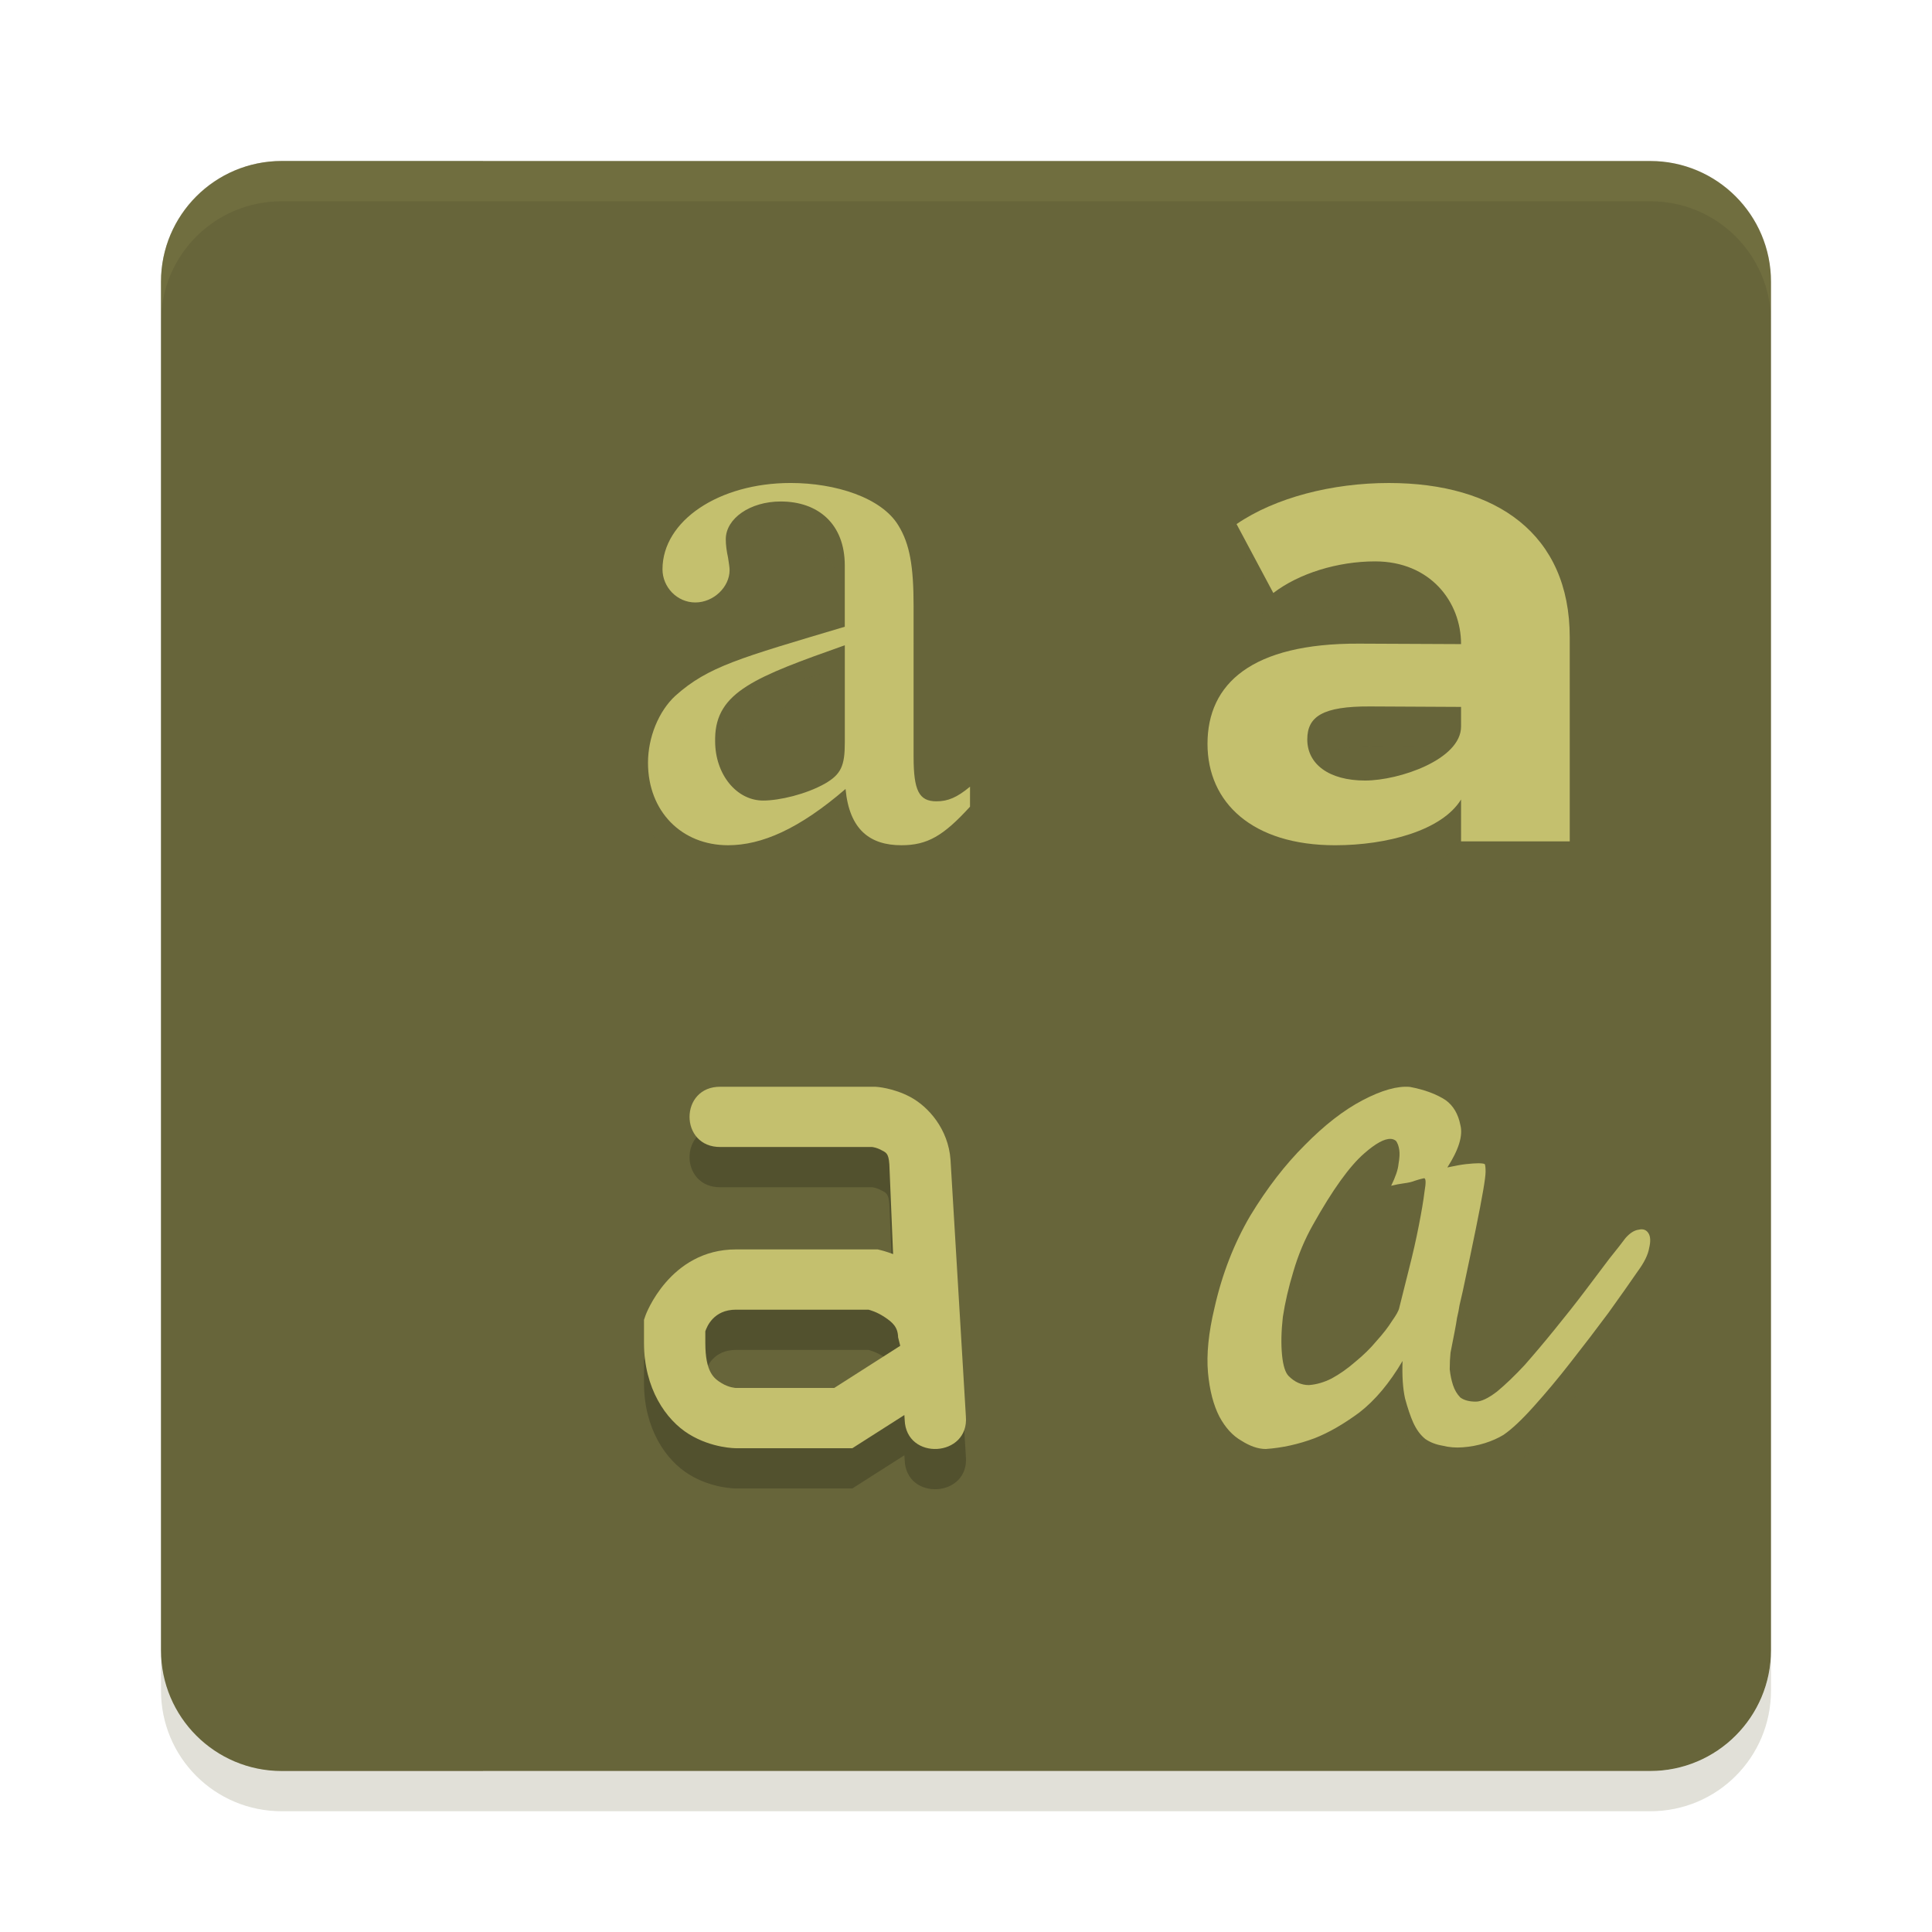
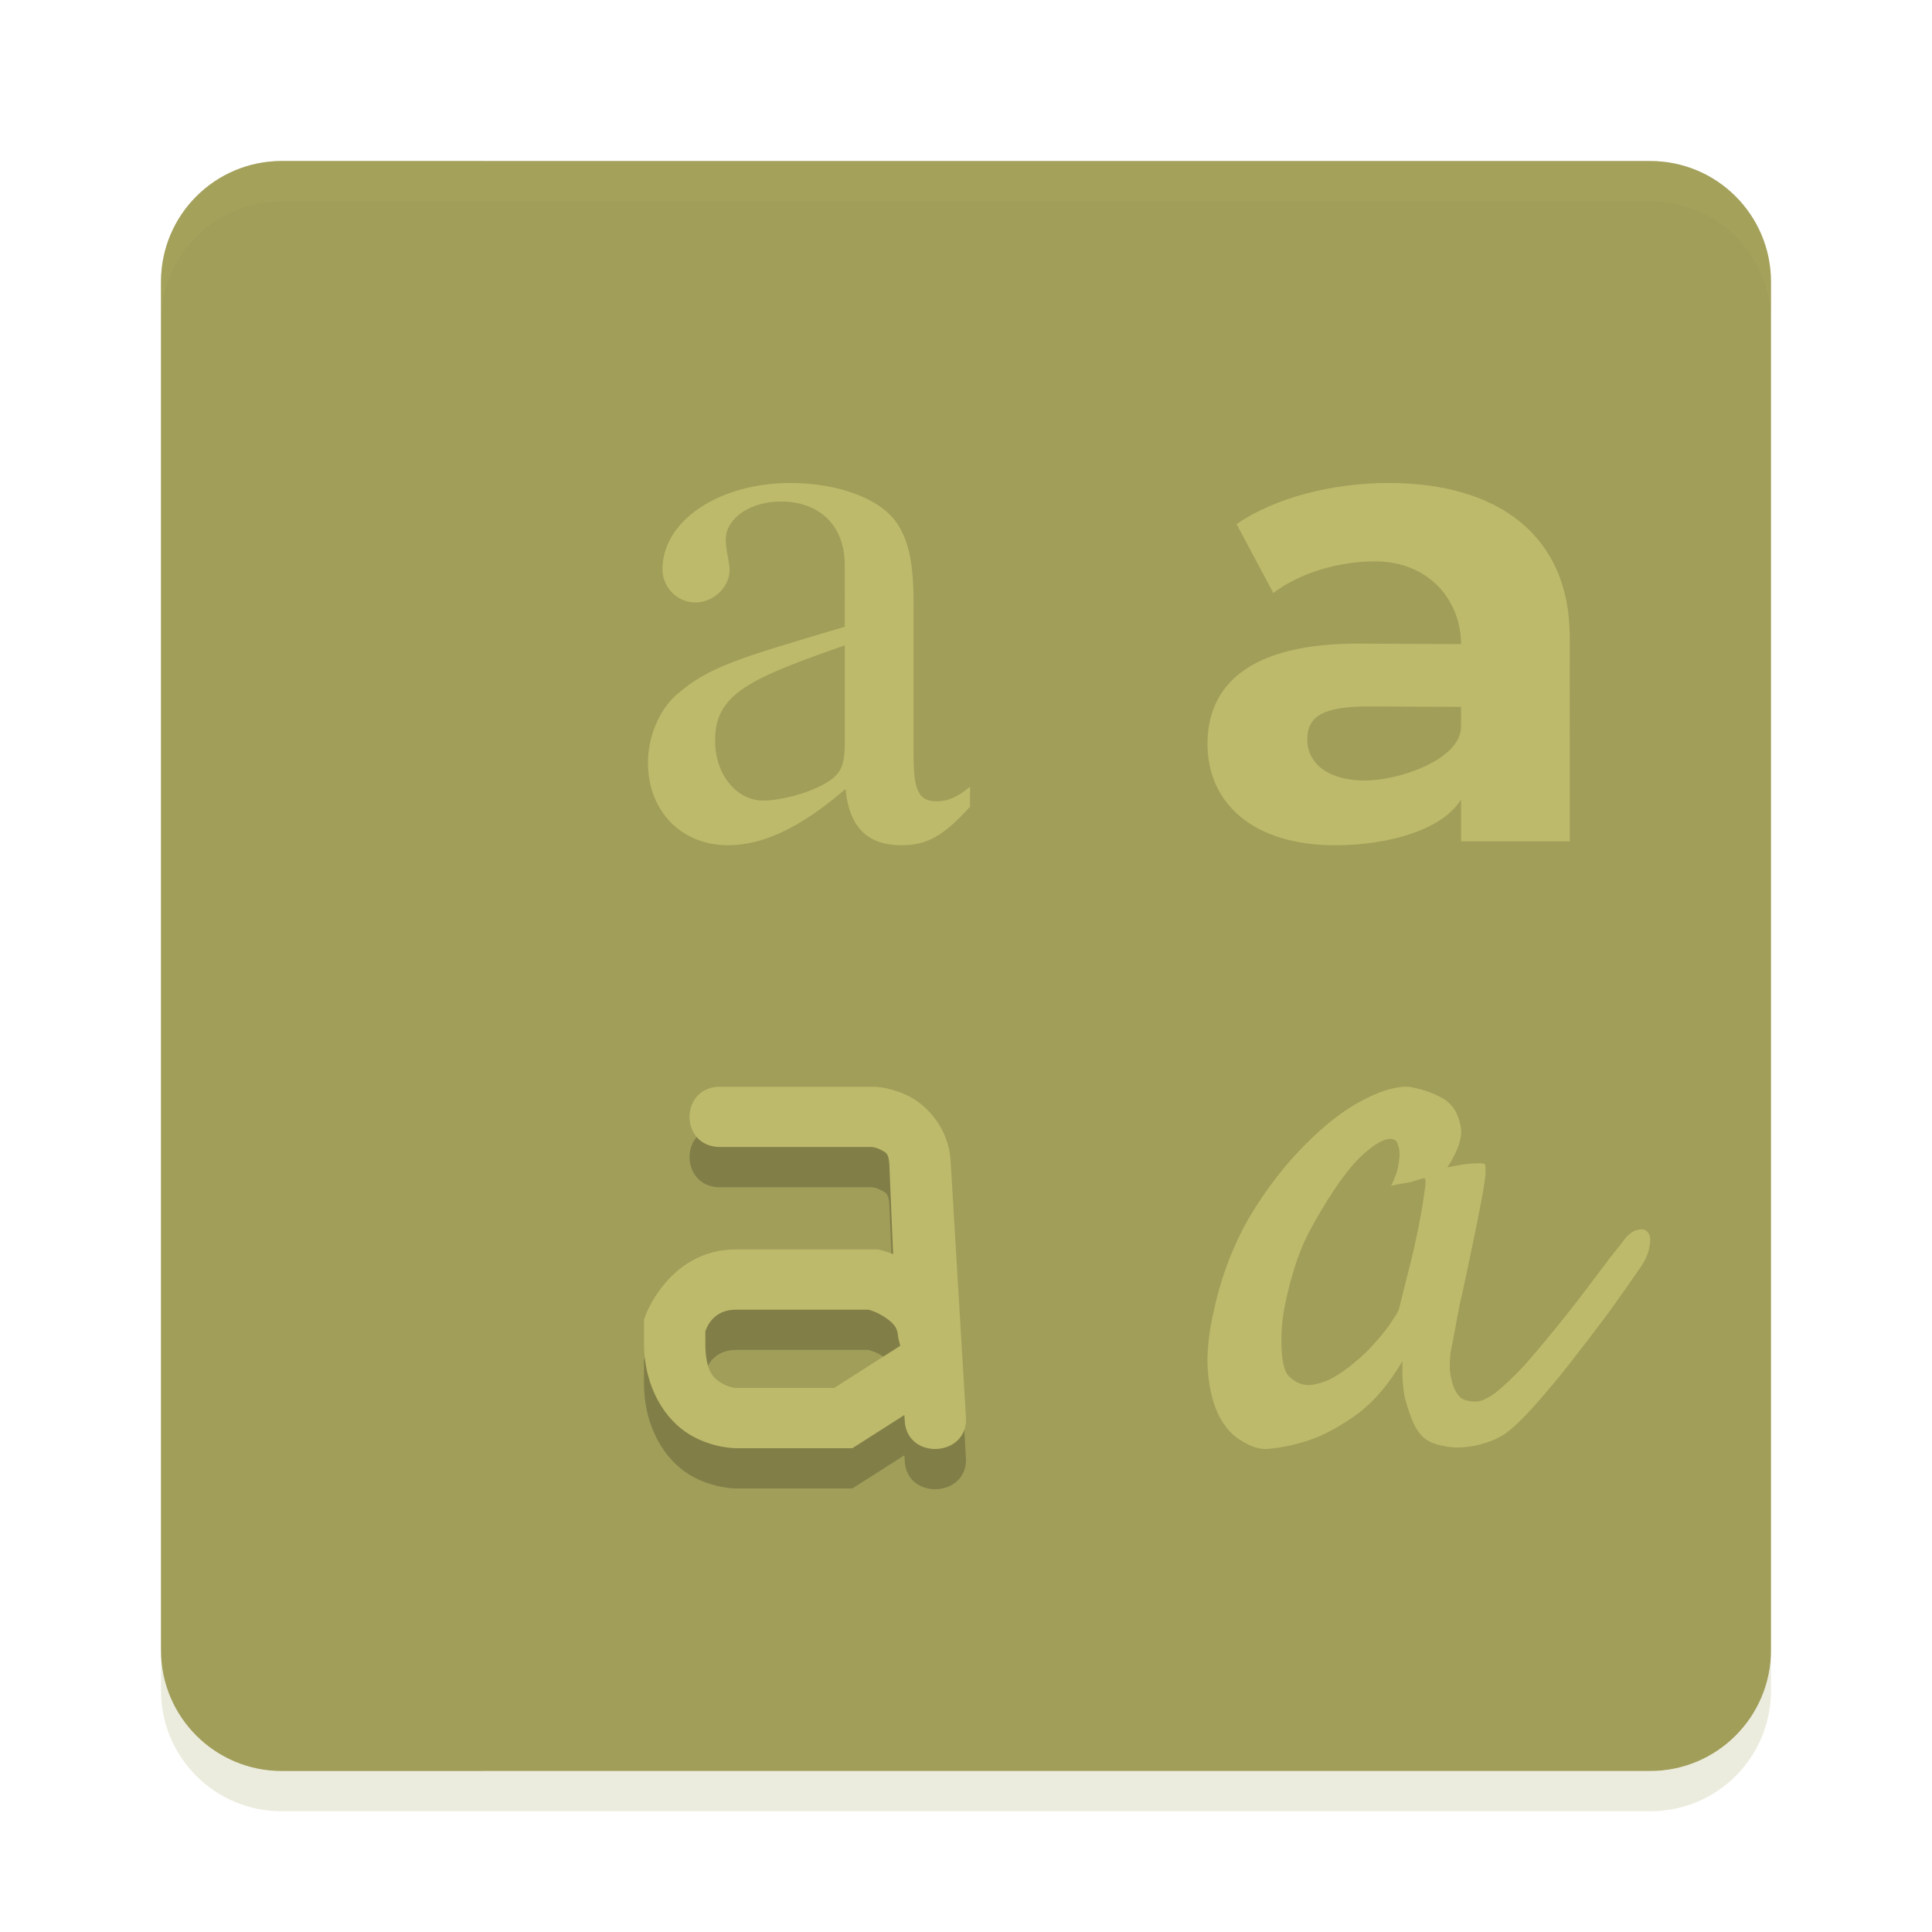
<svg xmlns="http://www.w3.org/2000/svg" width="48" height="48" version="1.1">
-   <rect style="fill:#67653a" width="40" height="40" x="4" y="4" rx="3" ry="3" />
-   <path style="opacity:0.2" d="m 4,41 v 1 c 0,1.662 1.338,3 3,3 h 34 c 1.662,0 3,-1.338 3,-3 v -1 c 0,1.662 -1.338,3 -3,3 H 7 C 5.338,44 4,42.662 4,41 Z" fill="#67653a" />
+   <rect style="fill:#a19e5a" width="40" height="40" x="4" y="4" rx="3" ry="3" />
+   <path style="opacity:0.2" d="m 4,41 v 1 c 0,1.662 1.338,3 3,3 h 34 c 1.662,0 3,-1.338 3,-3 v -1 c 0,1.662 -1.338,3 -3,3 H 7 C 5.338,44 4,42.662 4,41 Z" fill="#a19e5a" />
  <g style="opacity:0.2" transform="translate(0,1)">
    <g style="font-weight:bold;font-size:322.102px;line-height:1.25;font-family:Montserrat;letter-spacing:0px;word-spacing:0px" transform="matrix(0.05063422,0,0,0.0487581,-6.619599,-51.86301)">
-       <path d="m 812.203,1309.793 c -27.701,0 -55.724,7.408 -74.728,20.937 l 18.038,35.109 c 12.562,-9.985 31.566,-16.105 49.926,-16.105 27.057,0 42.192,20.57 42.192,42.15 l -50.01,-0.235 c -52.824,-0.249 -74.402,20.471 -74.402,51.071 0,29.956 22.046,51.658 62.631,51.658 25.446,0 52.441,-7.53 61.781,-23.313 l 0.003,21.343 53.33,-0.01 -0.006,-104.013 c -0.003,-52.503 -35.93,-78.592 -88.755,-78.592 z m -11.68,151.609 c -17.716,0 -28.345,-8.375 -28.345,-20.937 0,-11.596 7.405,-16.967 30.918,-16.816 l 44.534,0.235 0.003,9.997 c 0.003,16.814 -30.362,27.521 -47.111,27.521 z" fill="#67653a" />
+       <path d="m 812.203,1309.793 c -27.701,0 -55.724,7.408 -74.728,20.937 l 18.038,35.109 c 12.562,-9.985 31.566,-16.105 49.926,-16.105 27.057,0 42.192,20.57 42.192,42.15 l -50.01,-0.235 c -52.824,-0.249 -74.402,20.471 -74.402,51.071 0,29.956 22.046,51.658 62.631,51.658 25.446,0 52.441,-7.53 61.781,-23.313 l 0.003,21.343 53.33,-0.01 -0.006,-104.013 c -0.003,-52.503 -35.93,-78.592 -88.755,-78.592 z m -11.68,151.609 c -17.716,0 -28.345,-8.375 -28.345,-20.937 0,-11.596 7.405,-16.967 30.918,-16.816 l 44.534,0.235 0.003,9.997 c 0.003,16.814 -30.362,27.521 -47.111,27.521 z" fill="#a19e5a" />
    </g>
    <g style="font-size:40px;line-height:1000%;letter-spacing:0px;word-spacing:0px" transform="matrix(0.3408186,0,0,0.3461538,5.250725,-57.27512)">
-       <path d="m 55.306,221.924 c -0.945,0.774 -1.612,1.051 -2.446,1.051 -1.279,0 -1.668,-0.774 -1.668,-3.209 v -10.787 c 0,-2.877 -0.278,-4.481 -1.112,-5.809 -1.223,-1.991 -4.573,-3.043 -7.853,-3.043 -5.225,0 -9.339,2.711 -9.339,6.196 0,1.272 1.056,2.379 2.39,2.379 1.334,0 2.501,-1.106 2.501,-2.323 0,-0.221 -0.056,-0.498 -0.111,-0.885 -0.111,-0.498 -0.167,-0.94 -0.167,-1.328 0,-1.494 1.779,-2.711 4.002,-2.711 2.724,0 4.673,1.604 4.673,4.591 v 4.399 c -7.656,2.249 -9.953,2.848 -12.344,4.95 -1.223,1.106 -2.001,2.987 -2.001,4.813 0,3.485 2.446,5.919 5.837,5.919 2.446,0 5.173,-1.162 8.564,-4.038 0.278,2.932 1.791,4.038 4.07,4.038 1.89,0 3.057,-0.664 5.003,-2.766 z m -9.128,-3.153 c 0,1.66 -0.278,2.268 -1.445,2.932 -1.39,0.774 -3.339,1.217 -4.506,1.217 -1.946,0 -3.502,-1.881 -3.502,-4.26 v -0.221 c 0.056,-3.319 2.949,-4.397 9.453,-6.665 z" fill="#67653a" />
+       <path d="m 55.306,221.924 c -0.945,0.774 -1.612,1.051 -2.446,1.051 -1.279,0 -1.668,-0.774 -1.668,-3.209 v -10.787 c 0,-2.877 -0.278,-4.481 -1.112,-5.809 -1.223,-1.991 -4.573,-3.043 -7.853,-3.043 -5.225,0 -9.339,2.711 -9.339,6.196 0,1.272 1.056,2.379 2.39,2.379 1.334,0 2.501,-1.106 2.501,-2.323 0,-0.221 -0.056,-0.498 -0.111,-0.885 -0.111,-0.498 -0.167,-0.94 -0.167,-1.328 0,-1.494 1.779,-2.711 4.002,-2.711 2.724,0 4.673,1.604 4.673,4.591 v 4.399 c -7.656,2.249 -9.953,2.848 -12.344,4.95 -1.223,1.106 -2.001,2.987 -2.001,4.813 0,3.485 2.446,5.919 5.837,5.919 2.446,0 5.173,-1.162 8.564,-4.038 0.278,2.932 1.791,4.038 4.07,4.038 1.89,0 3.057,-0.664 5.003,-2.766 z m -9.128,-3.153 c 0,1.66 -0.278,2.268 -1.445,2.932 -1.39,0.774 -3.339,1.217 -4.506,1.217 -1.946,0 -3.502,-1.881 -3.502,-4.26 v -0.221 c 0.056,-3.319 2.949,-4.397 9.453,-6.665 z" fill="#a19e5a" />
    </g>
-     <path d="m 35.028,27.004 c -0.31,-0.028 -0.701,0.083 -1.173,0.33 -0.472,0.248 -0.95,0.619 -1.436,1.114 -0.485,0.481 -0.937,1.066 -1.355,1.754 -0.404,0.688 -0.701,1.451 -0.89,2.29 -0.148,0.619 -0.202,1.155 -0.162,1.609 0.04,0.44 0.135,0.805 0.283,1.094 0.148,0.275 0.33,0.475 0.546,0.598 C 31.058,35.931 31.26,36 31.449,36 c 0.404,-0.028 0.809,-0.117 1.213,-0.268 0.351,-0.138 0.721,-0.351 1.112,-0.64 0.391,-0.303 0.748,-0.729 1.072,-1.279 -0.013,0.371 0.007,0.681 0.061,0.928 0.067,0.248 0.135,0.447 0.202,0.598 0.081,0.179 0.182,0.316 0.303,0.413 0.121,0.083 0.263,0.138 0.425,0.165 0.162,0.041 0.33,0.055 0.506,0.041 0.189,-0.014 0.371,-0.048 0.546,-0.103 0.175,-0.055 0.33,-0.124 0.465,-0.206 0.202,-0.138 0.452,-0.371 0.748,-0.702 0.31,-0.344 0.62,-0.715 0.93,-1.114 0.324,-0.413 0.634,-0.818 0.93,-1.217 0.297,-0.413 0.539,-0.757 0.728,-1.032 0.162,-0.22 0.256,-0.413 0.283,-0.578 0.04,-0.165 0.034,-0.289 -0.02,-0.371 -0.054,-0.083 -0.135,-0.11 -0.243,-0.083 -0.108,0.014 -0.216,0.083 -0.324,0.206 -0.081,0.11 -0.216,0.282 -0.404,0.516 -0.175,0.234 -0.378,0.502 -0.607,0.805 -0.229,0.303 -0.479,0.619 -0.748,0.949 -0.256,0.316 -0.506,0.612 -0.748,0.887 -0.243,0.261 -0.472,0.481 -0.688,0.66 -0.216,0.165 -0.391,0.248 -0.526,0.248 -0.162,0 -0.29,-0.034 -0.384,-0.103 -0.081,-0.083 -0.142,-0.186 -0.182,-0.309 -0.04,-0.124 -0.067,-0.254 -0.081,-0.392 0,-0.151 0.007,-0.289 0.02,-0.413 0.04,-0.206 0.074,-0.378 0.101,-0.516 0.027,-0.138 0.047,-0.254 0.061,-0.351 0.027,-0.11 0.047,-0.213 0.061,-0.309 0.027,-0.11 0.054,-0.227 0.081,-0.351 0.135,-0.633 0.243,-1.149 0.324,-1.547 0.081,-0.399 0.142,-0.715 0.182,-0.949 0.04,-0.234 0.061,-0.392 0.061,-0.475 0,-0.096 -0.007,-0.158 -0.02,-0.186 -0.027,-0.014 -0.081,-0.021 -0.162,-0.021 -0.067,0 -0.169,0.007 -0.303,0.021 -0.121,0.014 -0.276,0.041 -0.465,0.083 0.283,-0.44 0.391,-0.791 0.324,-1.052 -0.054,-0.275 -0.175,-0.481 -0.364,-0.619 -0.229,-0.151 -0.526,-0.261 -0.89,-0.33 z m -0.476,1.291 c 0.051,0.003 0.095,0.02 0.132,0.051 0.04,0.055 0.067,0.131 0.081,0.227 0.013,0.083 0.007,0.199 -0.02,0.351 -0.013,0.138 -0.074,0.316 -0.182,0.536 0.108,-0.027 0.216,-0.048 0.324,-0.062 0.108,-0.014 0.195,-0.034 0.263,-0.062 0.081,-0.027 0.155,-0.048 0.222,-0.062 0.054,-0.014 0.061,0.096 0.02,0.33 -0.027,0.22 -0.074,0.502 -0.142,0.846 -0.067,0.344 -0.148,0.702 -0.243,1.073 -0.094,0.371 -0.175,0.695 -0.243,0.97 -0.013,0.069 -0.074,0.179 -0.182,0.33 -0.094,0.151 -0.222,0.316 -0.384,0.495 -0.148,0.179 -0.324,0.351 -0.526,0.516 -0.189,0.165 -0.384,0.303 -0.586,0.413 -0.189,0.096 -0.378,0.151 -0.566,0.165 -0.189,0 -0.357,-0.076 -0.506,-0.227 -0.081,-0.083 -0.135,-0.254 -0.162,-0.516 -0.027,-0.275 -0.02,-0.591 0.02,-0.949 0.054,-0.358 0.142,-0.736 0.263,-1.135 0.121,-0.413 0.283,-0.798 0.485,-1.155 0.485,-0.867 0.91,-1.458 1.274,-1.774 0.283,-0.248 0.502,-0.368 0.656,-0.36 z" fill="#67653a" />
+     <path d="m 35.028,27.004 c -0.31,-0.028 -0.701,0.083 -1.173,0.33 -0.472,0.248 -0.95,0.619 -1.436,1.114 -0.485,0.481 -0.937,1.066 -1.355,1.754 -0.404,0.688 -0.701,1.451 -0.89,2.29 -0.148,0.619 -0.202,1.155 -0.162,1.609 0.04,0.44 0.135,0.805 0.283,1.094 0.148,0.275 0.33,0.475 0.546,0.598 C 31.058,35.931 31.26,36 31.449,36 c 0.404,-0.028 0.809,-0.117 1.213,-0.268 0.351,-0.138 0.721,-0.351 1.112,-0.64 0.391,-0.303 0.748,-0.729 1.072,-1.279 -0.013,0.371 0.007,0.681 0.061,0.928 0.067,0.248 0.135,0.447 0.202,0.598 0.081,0.179 0.182,0.316 0.303,0.413 0.121,0.083 0.263,0.138 0.425,0.165 0.162,0.041 0.33,0.055 0.506,0.041 0.189,-0.014 0.371,-0.048 0.546,-0.103 0.175,-0.055 0.33,-0.124 0.465,-0.206 0.202,-0.138 0.452,-0.371 0.748,-0.702 0.31,-0.344 0.62,-0.715 0.93,-1.114 0.324,-0.413 0.634,-0.818 0.93,-1.217 0.297,-0.413 0.539,-0.757 0.728,-1.032 0.162,-0.22 0.256,-0.413 0.283,-0.578 0.04,-0.165 0.034,-0.289 -0.02,-0.371 -0.054,-0.083 -0.135,-0.11 -0.243,-0.083 -0.108,0.014 -0.216,0.083 -0.324,0.206 -0.081,0.11 -0.216,0.282 -0.404,0.516 -0.175,0.234 -0.378,0.502 -0.607,0.805 -0.229,0.303 -0.479,0.619 -0.748,0.949 -0.256,0.316 -0.506,0.612 -0.748,0.887 -0.243,0.261 -0.472,0.481 -0.688,0.66 -0.216,0.165 -0.391,0.248 -0.526,0.248 -0.162,0 -0.29,-0.034 -0.384,-0.103 -0.081,-0.083 -0.142,-0.186 -0.182,-0.309 -0.04,-0.124 -0.067,-0.254 -0.081,-0.392 0,-0.151 0.007,-0.289 0.02,-0.413 0.04,-0.206 0.074,-0.378 0.101,-0.516 0.027,-0.138 0.047,-0.254 0.061,-0.351 0.027,-0.11 0.047,-0.213 0.061,-0.309 0.027,-0.11 0.054,-0.227 0.081,-0.351 0.135,-0.633 0.243,-1.149 0.324,-1.547 0.081,-0.399 0.142,-0.715 0.182,-0.949 0.04,-0.234 0.061,-0.392 0.061,-0.475 0,-0.096 -0.007,-0.158 -0.02,-0.186 -0.027,-0.014 -0.081,-0.021 -0.162,-0.021 -0.067,0 -0.169,0.007 -0.303,0.021 -0.121,0.014 -0.276,0.041 -0.465,0.083 0.283,-0.44 0.391,-0.791 0.324,-1.052 -0.054,-0.275 -0.175,-0.481 -0.364,-0.619 -0.229,-0.151 -0.526,-0.261 -0.89,-0.33 z m -0.476,1.291 c 0.051,0.003 0.095,0.02 0.132,0.051 0.04,0.055 0.067,0.131 0.081,0.227 0.013,0.083 0.007,0.199 -0.02,0.351 -0.013,0.138 -0.074,0.316 -0.182,0.536 0.108,-0.027 0.216,-0.048 0.324,-0.062 0.108,-0.014 0.195,-0.034 0.263,-0.062 0.081,-0.027 0.155,-0.048 0.222,-0.062 0.054,-0.014 0.061,0.096 0.02,0.33 -0.027,0.22 -0.074,0.502 -0.142,0.846 -0.067,0.344 -0.148,0.702 -0.243,1.073 -0.094,0.371 -0.175,0.695 -0.243,0.97 -0.013,0.069 -0.074,0.179 -0.182,0.33 -0.094,0.151 -0.222,0.316 -0.384,0.495 -0.148,0.179 -0.324,0.351 -0.526,0.516 -0.189,0.165 -0.384,0.303 -0.586,0.413 -0.189,0.096 -0.378,0.151 -0.566,0.165 -0.189,0 -0.357,-0.076 -0.506,-0.227 -0.081,-0.083 -0.135,-0.254 -0.162,-0.516 -0.027,-0.275 -0.02,-0.591 0.02,-0.949 0.054,-0.358 0.142,-0.736 0.263,-1.135 0.121,-0.413 0.283,-0.798 0.485,-1.155 0.485,-0.867 0.91,-1.458 1.274,-1.774 0.283,-0.248 0.502,-0.368 0.656,-0.36 z" fill="#a19e5a" />
    <g transform="matrix(0.380854,0,0,0.3741804,3.812672,-62.8032)">
      <path style="fill-rule:evenodd" transform="translate(0,172)" d="m 37,68 c -2.705,-0.038 -2.705,4.038 0,4 h 9.881 c 0.011,0.001 0.286,0.033 0.586,0.197 0.306,0.168 0.486,0.188 0.537,0.939 v -0.02 l 0.246,5.995 c -0.461,-0.176 -0.77,-0.252 -0.77,-0.252 l -0.236,-0.059 H 38 c -4.333,0 -5.896,4.367 -5.896,4.367 L 32,83.477 V 85 c 0,3.033 1.431,5.128 2.939,6.07 C 36.448,92.013 38,92 38,92 h 7.592 l 3.393,-2.203 0.02,0.32 c 0.09,2.735 4.223,2.493 3.992,-0.234 l -1,-17.01 v -0.01 c -0.141,-2.065 -1.462,-3.546 -2.607,-4.174 -1.146,-0.628 -2.258,-0.686 -2.258,-0.686 L 47.064,68 Z m 1,14.801 h 8.645 c 0.107,0.031 0.525,0.141 1.037,0.482 0.559,0.372 0.878,0.689 0.895,1.355 L 48.715,85.201 44.408,88 H 38 C 38,88 37.552,87.987 37.061,87.68 36.569,87.372 36,86.967 36,85 v -0.763 c 0.103,-0.305 0.535,-1.436 2,-1.436 z" />
    </g>
  </g>
  <g>
-     <g style="font-weight:bold;font-size:322.102px;line-height:1.25;font-family:Montserrat;letter-spacing:0px;word-spacing:0px;fill:#c4c06e" transform="matrix(0.05063422,0,0,0.0487581,-6.619599,-51.86301)">
-       <path style="fill:#c4c06e" d="m 812.203,1309.793 c -27.701,0 -55.724,7.408 -74.728,20.937 l 18.038,35.109 c 12.562,-9.985 31.566,-16.105 49.926,-16.105 27.057,0 42.192,20.57 42.192,42.15 l -50.01,-0.235 c -52.824,-0.249 -74.402,20.471 -74.402,51.071 0,29.956 22.046,51.658 62.631,51.658 25.446,0 52.441,-7.53 61.781,-23.313 l 0.003,21.343 53.33,-0.01 -0.006,-104.013 c -0.003,-52.503 -35.93,-78.592 -88.755,-78.592 z m -11.68,151.609 c -17.716,0 -28.345,-8.375 -28.345,-20.937 0,-11.596 7.405,-16.967 30.918,-16.816 l 44.534,0.235 0.003,9.997 c 0.003,16.814 -30.362,27.521 -47.111,27.521 z" />
+     <g style="font-weight:bold;font-size:322.102px;line-height:1.25;font-family:Montserrat;letter-spacing:0px;word-spacing:0px;fill:#beba6b" transform="matrix(0.05063422,0,0,0.0487581,-6.619599,-51.86301)">
+       <path style="fill:#beba6b" d="m 812.203,1309.793 c -27.701,0 -55.724,7.408 -74.728,20.937 l 18.038,35.109 c 12.562,-9.985 31.566,-16.105 49.926,-16.105 27.057,0 42.192,20.57 42.192,42.15 l -50.01,-0.235 c -52.824,-0.249 -74.402,20.471 -74.402,51.071 0,29.956 22.046,51.658 62.631,51.658 25.446,0 52.441,-7.53 61.781,-23.313 l 0.003,21.343 53.33,-0.01 -0.006,-104.013 c -0.003,-52.503 -35.93,-78.592 -88.755,-78.592 z m -11.68,151.609 c -17.716,0 -28.345,-8.375 -28.345,-20.937 0,-11.596 7.405,-16.967 30.918,-16.816 l 44.534,0.235 0.003,9.997 c 0.003,16.814 -30.362,27.521 -47.111,27.521 z" />
    </g>
-     <g style="font-size:40px;line-height:1000%;letter-spacing:0px;word-spacing:0px;fill:#c4c06e" transform="matrix(0.3408186,0,0,0.3461538,5.250725,-57.27512)">
-       <path style="fill:#c4c06e" d="m 55.306,221.924 c -0.945,0.774 -1.612,1.051 -2.446,1.051 -1.279,0 -1.668,-0.774 -1.668,-3.209 v -10.787 c 0,-2.877 -0.278,-4.481 -1.112,-5.809 -1.223,-1.991 -4.573,-3.043 -7.853,-3.043 -5.225,0 -9.339,2.711 -9.339,6.196 0,1.272 1.056,2.379 2.39,2.379 1.334,0 2.501,-1.106 2.501,-2.323 0,-0.221 -0.056,-0.498 -0.111,-0.885 -0.111,-0.498 -0.167,-0.94 -0.167,-1.328 0,-1.494 1.779,-2.711 4.002,-2.711 2.724,0 4.673,1.604 4.673,4.591 v 4.399 c -7.656,2.249 -9.953,2.848 -12.344,4.95 -1.223,1.106 -2.001,2.987 -2.001,4.813 0,3.485 2.446,5.919 5.837,5.919 2.446,0 5.173,-1.162 8.564,-4.038 0.278,2.932 1.791,4.038 4.07,4.038 1.89,0 3.057,-0.664 5.003,-2.766 z m -9.128,-3.153 c 0,1.66 -0.278,2.268 -1.445,2.932 -1.39,0.774 -3.339,1.217 -4.506,1.217 -1.946,0 -3.502,-1.881 -3.502,-4.26 v -0.221 c 0.056,-3.319 2.949,-4.397 9.453,-6.665 z" />
+     <g style="font-size:40px;line-height:1000%;letter-spacing:0px;word-spacing:0px;fill:#beba6b" transform="matrix(0.3408186,0,0,0.3461538,5.250725,-57.27512)">
+       <path style="fill:#beba6b" d="m 55.306,221.924 c -0.945,0.774 -1.612,1.051 -2.446,1.051 -1.279,0 -1.668,-0.774 -1.668,-3.209 v -10.787 c 0,-2.877 -0.278,-4.481 -1.112,-5.809 -1.223,-1.991 -4.573,-3.043 -7.853,-3.043 -5.225,0 -9.339,2.711 -9.339,6.196 0,1.272 1.056,2.379 2.39,2.379 1.334,0 2.501,-1.106 2.501,-2.323 0,-0.221 -0.056,-0.498 -0.111,-0.885 -0.111,-0.498 -0.167,-0.94 -0.167,-1.328 0,-1.494 1.779,-2.711 4.002,-2.711 2.724,0 4.673,1.604 4.673,4.591 v 4.399 c -7.656,2.249 -9.953,2.848 -12.344,4.95 -1.223,1.106 -2.001,2.987 -2.001,4.813 0,3.485 2.446,5.919 5.837,5.919 2.446,0 5.173,-1.162 8.564,-4.038 0.278,2.932 1.791,4.038 4.07,4.038 1.89,0 3.057,-0.664 5.003,-2.766 z m -9.128,-3.153 c 0,1.66 -0.278,2.268 -1.445,2.932 -1.39,0.774 -3.339,1.217 -4.506,1.217 -1.946,0 -3.502,-1.881 -3.502,-4.26 v -0.221 c 0.056,-3.319 2.949,-4.397 9.453,-6.665 z" />
    </g>
-     <path style="fill:#c4c06e" d="m 35.028,27.004 c -0.31,-0.028 -0.701,0.083 -1.173,0.33 -0.472,0.248 -0.95,0.619 -1.436,1.114 -0.485,0.481 -0.937,1.066 -1.355,1.754 -0.404,0.688 -0.701,1.451 -0.89,2.29 -0.148,0.619 -0.202,1.155 -0.162,1.609 0.04,0.44 0.135,0.805 0.283,1.094 0.148,0.275 0.33,0.475 0.546,0.598 C 31.058,35.931 31.26,36 31.449,36 c 0.404,-0.028 0.809,-0.117 1.213,-0.268 0.351,-0.138 0.721,-0.351 1.112,-0.64 0.391,-0.303 0.748,-0.729 1.072,-1.279 -0.013,0.371 0.007,0.681 0.061,0.928 0.067,0.248 0.135,0.447 0.202,0.598 0.081,0.179 0.182,0.316 0.303,0.413 0.121,0.083 0.263,0.138 0.425,0.165 0.162,0.041 0.33,0.055 0.506,0.041 0.189,-0.014 0.371,-0.048 0.546,-0.103 0.175,-0.055 0.33,-0.124 0.465,-0.206 0.202,-0.138 0.452,-0.371 0.748,-0.702 0.31,-0.344 0.62,-0.715 0.93,-1.114 0.324,-0.413 0.634,-0.818 0.93,-1.217 0.297,-0.413 0.539,-0.757 0.728,-1.032 0.162,-0.22 0.256,-0.413 0.283,-0.578 0.04,-0.165 0.034,-0.289 -0.02,-0.371 -0.054,-0.083 -0.135,-0.11 -0.243,-0.083 -0.108,0.014 -0.216,0.083 -0.324,0.206 -0.081,0.11 -0.216,0.282 -0.404,0.516 -0.175,0.234 -0.378,0.502 -0.607,0.805 -0.229,0.303 -0.479,0.619 -0.748,0.949 -0.256,0.316 -0.506,0.612 -0.748,0.887 -0.243,0.261 -0.472,0.481 -0.688,0.66 -0.216,0.165 -0.391,0.248 -0.526,0.248 -0.162,0 -0.29,-0.034 -0.384,-0.103 -0.081,-0.083 -0.142,-0.186 -0.182,-0.309 -0.04,-0.124 -0.067,-0.254 -0.081,-0.392 0,-0.151 0.007,-0.289 0.02,-0.413 0.04,-0.206 0.074,-0.378 0.101,-0.516 0.027,-0.138 0.047,-0.254 0.061,-0.351 0.027,-0.11 0.047,-0.213 0.061,-0.309 0.027,-0.11 0.054,-0.227 0.081,-0.351 0.135,-0.633 0.243,-1.149 0.324,-1.547 0.081,-0.399 0.142,-0.715 0.182,-0.949 0.04,-0.234 0.061,-0.392 0.061,-0.475 0,-0.096 -0.007,-0.158 -0.02,-0.186 -0.027,-0.014 -0.081,-0.021 -0.162,-0.021 -0.067,0 -0.169,0.007 -0.303,0.021 -0.121,0.014 -0.276,0.041 -0.465,0.083 0.283,-0.44 0.391,-0.791 0.324,-1.052 -0.054,-0.275 -0.175,-0.481 -0.364,-0.619 -0.229,-0.151 -0.526,-0.261 -0.89,-0.33 z m -0.476,1.291 c 0.051,0.003 0.095,0.02 0.132,0.051 0.04,0.055 0.067,0.131 0.081,0.227 0.013,0.083 0.007,0.199 -0.02,0.351 -0.013,0.138 -0.074,0.316 -0.182,0.536 0.108,-0.027 0.216,-0.048 0.324,-0.062 0.108,-0.014 0.195,-0.034 0.263,-0.062 0.081,-0.027 0.155,-0.048 0.222,-0.062 0.054,-0.014 0.061,0.096 0.02,0.33 -0.027,0.22 -0.074,0.502 -0.142,0.846 -0.067,0.344 -0.148,0.702 -0.243,1.073 -0.094,0.371 -0.175,0.695 -0.243,0.97 -0.013,0.069 -0.074,0.179 -0.182,0.33 -0.094,0.151 -0.222,0.316 -0.384,0.495 -0.148,0.179 -0.324,0.351 -0.526,0.516 -0.189,0.165 -0.384,0.303 -0.586,0.413 -0.189,0.096 -0.378,0.151 -0.566,0.165 -0.189,0 -0.357,-0.076 -0.506,-0.227 -0.081,-0.083 -0.135,-0.254 -0.162,-0.516 -0.027,-0.275 -0.02,-0.591 0.02,-0.949 0.054,-0.358 0.142,-0.736 0.263,-1.135 0.121,-0.413 0.283,-0.798 0.485,-1.155 0.485,-0.867 0.91,-1.458 1.274,-1.774 0.283,-0.248 0.502,-0.368 0.656,-0.36 z" />
-     <g style="fill:#c4c06e" transform="matrix(0.380854,0,0,0.3741804,3.812672,-62.8032)">
-       <path style="fill:#c4c06e;fill-rule:evenodd" transform="translate(0,172)" d="m 37,68 c -2.705,-0.038 -2.705,4.038 0,4 h 9.881 c 0.011,0.001 0.286,0.033 0.586,0.197 0.306,0.168 0.486,0.188 0.537,0.939 v -0.02 l 0.246,5.995 c -0.461,-0.176 -0.77,-0.252 -0.77,-0.252 l -0.236,-0.059 H 38 c -4.333,0 -5.896,4.367 -5.896,4.367 L 32,83.477 V 85 c 0,3.033 1.431,5.128 2.939,6.07 C 36.448,92.013 38,92 38,92 h 7.592 l 3.393,-2.203 0.02,0.32 c 0.09,2.735 4.223,2.493 3.992,-0.234 l -1,-17.01 v -0.01 c -0.141,-2.065 -1.462,-3.546 -2.607,-4.174 -1.146,-0.628 -2.258,-0.686 -2.258,-0.686 L 47.064,68 Z m 1,14.801 h 8.645 c 0.107,0.031 0.525,0.141 1.037,0.482 0.559,0.372 0.878,0.689 0.895,1.355 L 48.715,85.201 44.408,88 H 38 C 38,88 37.552,87.987 37.061,87.68 36.569,87.372 36,86.967 36,85 v -0.763 c 0.103,-0.305 0.535,-1.436 2,-1.436 z" />
+     <path style="fill:#beba6b" d="m 35.028,27.004 c -0.31,-0.028 -0.701,0.083 -1.173,0.33 -0.472,0.248 -0.95,0.619 -1.436,1.114 -0.485,0.481 -0.937,1.066 -1.355,1.754 -0.404,0.688 -0.701,1.451 -0.89,2.29 -0.148,0.619 -0.202,1.155 -0.162,1.609 0.04,0.44 0.135,0.805 0.283,1.094 0.148,0.275 0.33,0.475 0.546,0.598 C 31.058,35.931 31.26,36 31.449,36 c 0.404,-0.028 0.809,-0.117 1.213,-0.268 0.351,-0.138 0.721,-0.351 1.112,-0.64 0.391,-0.303 0.748,-0.729 1.072,-1.279 -0.013,0.371 0.007,0.681 0.061,0.928 0.067,0.248 0.135,0.447 0.202,0.598 0.081,0.179 0.182,0.316 0.303,0.413 0.121,0.083 0.263,0.138 0.425,0.165 0.162,0.041 0.33,0.055 0.506,0.041 0.189,-0.014 0.371,-0.048 0.546,-0.103 0.175,-0.055 0.33,-0.124 0.465,-0.206 0.202,-0.138 0.452,-0.371 0.748,-0.702 0.31,-0.344 0.62,-0.715 0.93,-1.114 0.324,-0.413 0.634,-0.818 0.93,-1.217 0.297,-0.413 0.539,-0.757 0.728,-1.032 0.162,-0.22 0.256,-0.413 0.283,-0.578 0.04,-0.165 0.034,-0.289 -0.02,-0.371 -0.054,-0.083 -0.135,-0.11 -0.243,-0.083 -0.108,0.014 -0.216,0.083 -0.324,0.206 -0.081,0.11 -0.216,0.282 -0.404,0.516 -0.175,0.234 -0.378,0.502 -0.607,0.805 -0.229,0.303 -0.479,0.619 -0.748,0.949 -0.256,0.316 -0.506,0.612 -0.748,0.887 -0.243,0.261 -0.472,0.481 -0.688,0.66 -0.216,0.165 -0.391,0.248 -0.526,0.248 -0.162,0 -0.29,-0.034 -0.384,-0.103 -0.081,-0.083 -0.142,-0.186 -0.182,-0.309 -0.04,-0.124 -0.067,-0.254 -0.081,-0.392 0,-0.151 0.007,-0.289 0.02,-0.413 0.04,-0.206 0.074,-0.378 0.101,-0.516 0.027,-0.138 0.047,-0.254 0.061,-0.351 0.027,-0.11 0.047,-0.213 0.061,-0.309 0.027,-0.11 0.054,-0.227 0.081,-0.351 0.135,-0.633 0.243,-1.149 0.324,-1.547 0.081,-0.399 0.142,-0.715 0.182,-0.949 0.04,-0.234 0.061,-0.392 0.061,-0.475 0,-0.096 -0.007,-0.158 -0.02,-0.186 -0.027,-0.014 -0.081,-0.021 -0.162,-0.021 -0.067,0 -0.169,0.007 -0.303,0.021 -0.121,0.014 -0.276,0.041 -0.465,0.083 0.283,-0.44 0.391,-0.791 0.324,-1.052 -0.054,-0.275 -0.175,-0.481 -0.364,-0.619 -0.229,-0.151 -0.526,-0.261 -0.89,-0.33 z m -0.476,1.291 c 0.051,0.003 0.095,0.02 0.132,0.051 0.04,0.055 0.067,0.131 0.081,0.227 0.013,0.083 0.007,0.199 -0.02,0.351 -0.013,0.138 -0.074,0.316 -0.182,0.536 0.108,-0.027 0.216,-0.048 0.324,-0.062 0.108,-0.014 0.195,-0.034 0.263,-0.062 0.081,-0.027 0.155,-0.048 0.222,-0.062 0.054,-0.014 0.061,0.096 0.02,0.33 -0.027,0.22 -0.074,0.502 -0.142,0.846 -0.067,0.344 -0.148,0.702 -0.243,1.073 -0.094,0.371 -0.175,0.695 -0.243,0.97 -0.013,0.069 -0.074,0.179 -0.182,0.33 -0.094,0.151 -0.222,0.316 -0.384,0.495 -0.148,0.179 -0.324,0.351 -0.526,0.516 -0.189,0.165 -0.384,0.303 -0.586,0.413 -0.189,0.096 -0.378,0.151 -0.566,0.165 -0.189,0 -0.357,-0.076 -0.506,-0.227 -0.081,-0.083 -0.135,-0.254 -0.162,-0.516 -0.027,-0.275 -0.02,-0.591 0.02,-0.949 0.054,-0.358 0.142,-0.736 0.263,-1.135 0.121,-0.413 0.283,-0.798 0.485,-1.155 0.485,-0.867 0.91,-1.458 1.274,-1.774 0.283,-0.248 0.502,-0.368 0.656,-0.36 z" />
+     <g style="fill:#beba6b" transform="matrix(0.380854,0,0,0.3741804,3.812672,-62.8032)">
+       <path style="fill:#beba6b;fill-rule:evenodd" transform="translate(0,172)" d="m 37,68 c -2.705,-0.038 -2.705,4.038 0,4 h 9.881 c 0.011,0.001 0.286,0.033 0.586,0.197 0.306,0.168 0.486,0.188 0.537,0.939 v -0.02 l 0.246,5.995 c -0.461,-0.176 -0.77,-0.252 -0.77,-0.252 l -0.236,-0.059 H 38 c -4.333,0 -5.896,4.367 -5.896,4.367 L 32,83.477 V 85 c 0,3.033 1.431,5.128 2.939,6.07 C 36.448,92.013 38,92 38,92 h 7.592 l 3.393,-2.203 0.02,0.32 c 0.09,2.735 4.223,2.493 3.992,-0.234 l -1,-17.01 v -0.01 c -0.141,-2.065 -1.462,-3.546 -2.607,-4.174 -1.146,-0.628 -2.258,-0.686 -2.258,-0.686 L 47.064,68 Z m 1,14.801 h 8.645 c 0.107,0.031 0.525,0.141 1.037,0.482 0.559,0.372 0.878,0.689 0.895,1.355 L 48.715,85.201 44.408,88 H 38 C 38,88 37.552,87.987 37.061,87.68 36.569,87.372 36,86.967 36,85 v -0.763 c 0.103,-0.305 0.535,-1.436 2,-1.436 z" />
    </g>
  </g>
-   <path style="opacity:0.3" d="M 7 4 C 5.338 4 4 5.338 4 7 L 4 41 C 4 42.662 5.338 44 7 44 L 12 44 L 12 4 L 7 4 z" fill="#67653a" />
-   <path style="opacity:0.1;fill:#c4c06e" d="M 7,4 C 5.338,4 4,5.338 4,7 V 8 C 4,6.338 5.338,5 7,5 h 34 c 1.662,0 3,1.338 3,3 V 7 C 44,5.338 42.662,4 41,4 Z" />
+   <path style="opacity:0.3" d="M 7 4 C 5.338 4 4 5.338 4 7 L 4 41 C 4 42.662 5.338 44 7 44 L 12 44 L 12 4 L 7 4 z" fill="#a19e5a" />
+   <path style="opacity:0.1;fill:#beba6b" d="M 7,4 C 5.338,4 4,5.338 4,7 V 8 C 4,6.338 5.338,5 7,5 h 34 c 1.662,0 3,1.338 3,3 V 7 C 44,5.338 42.662,4 41,4 Z" />
</svg>
